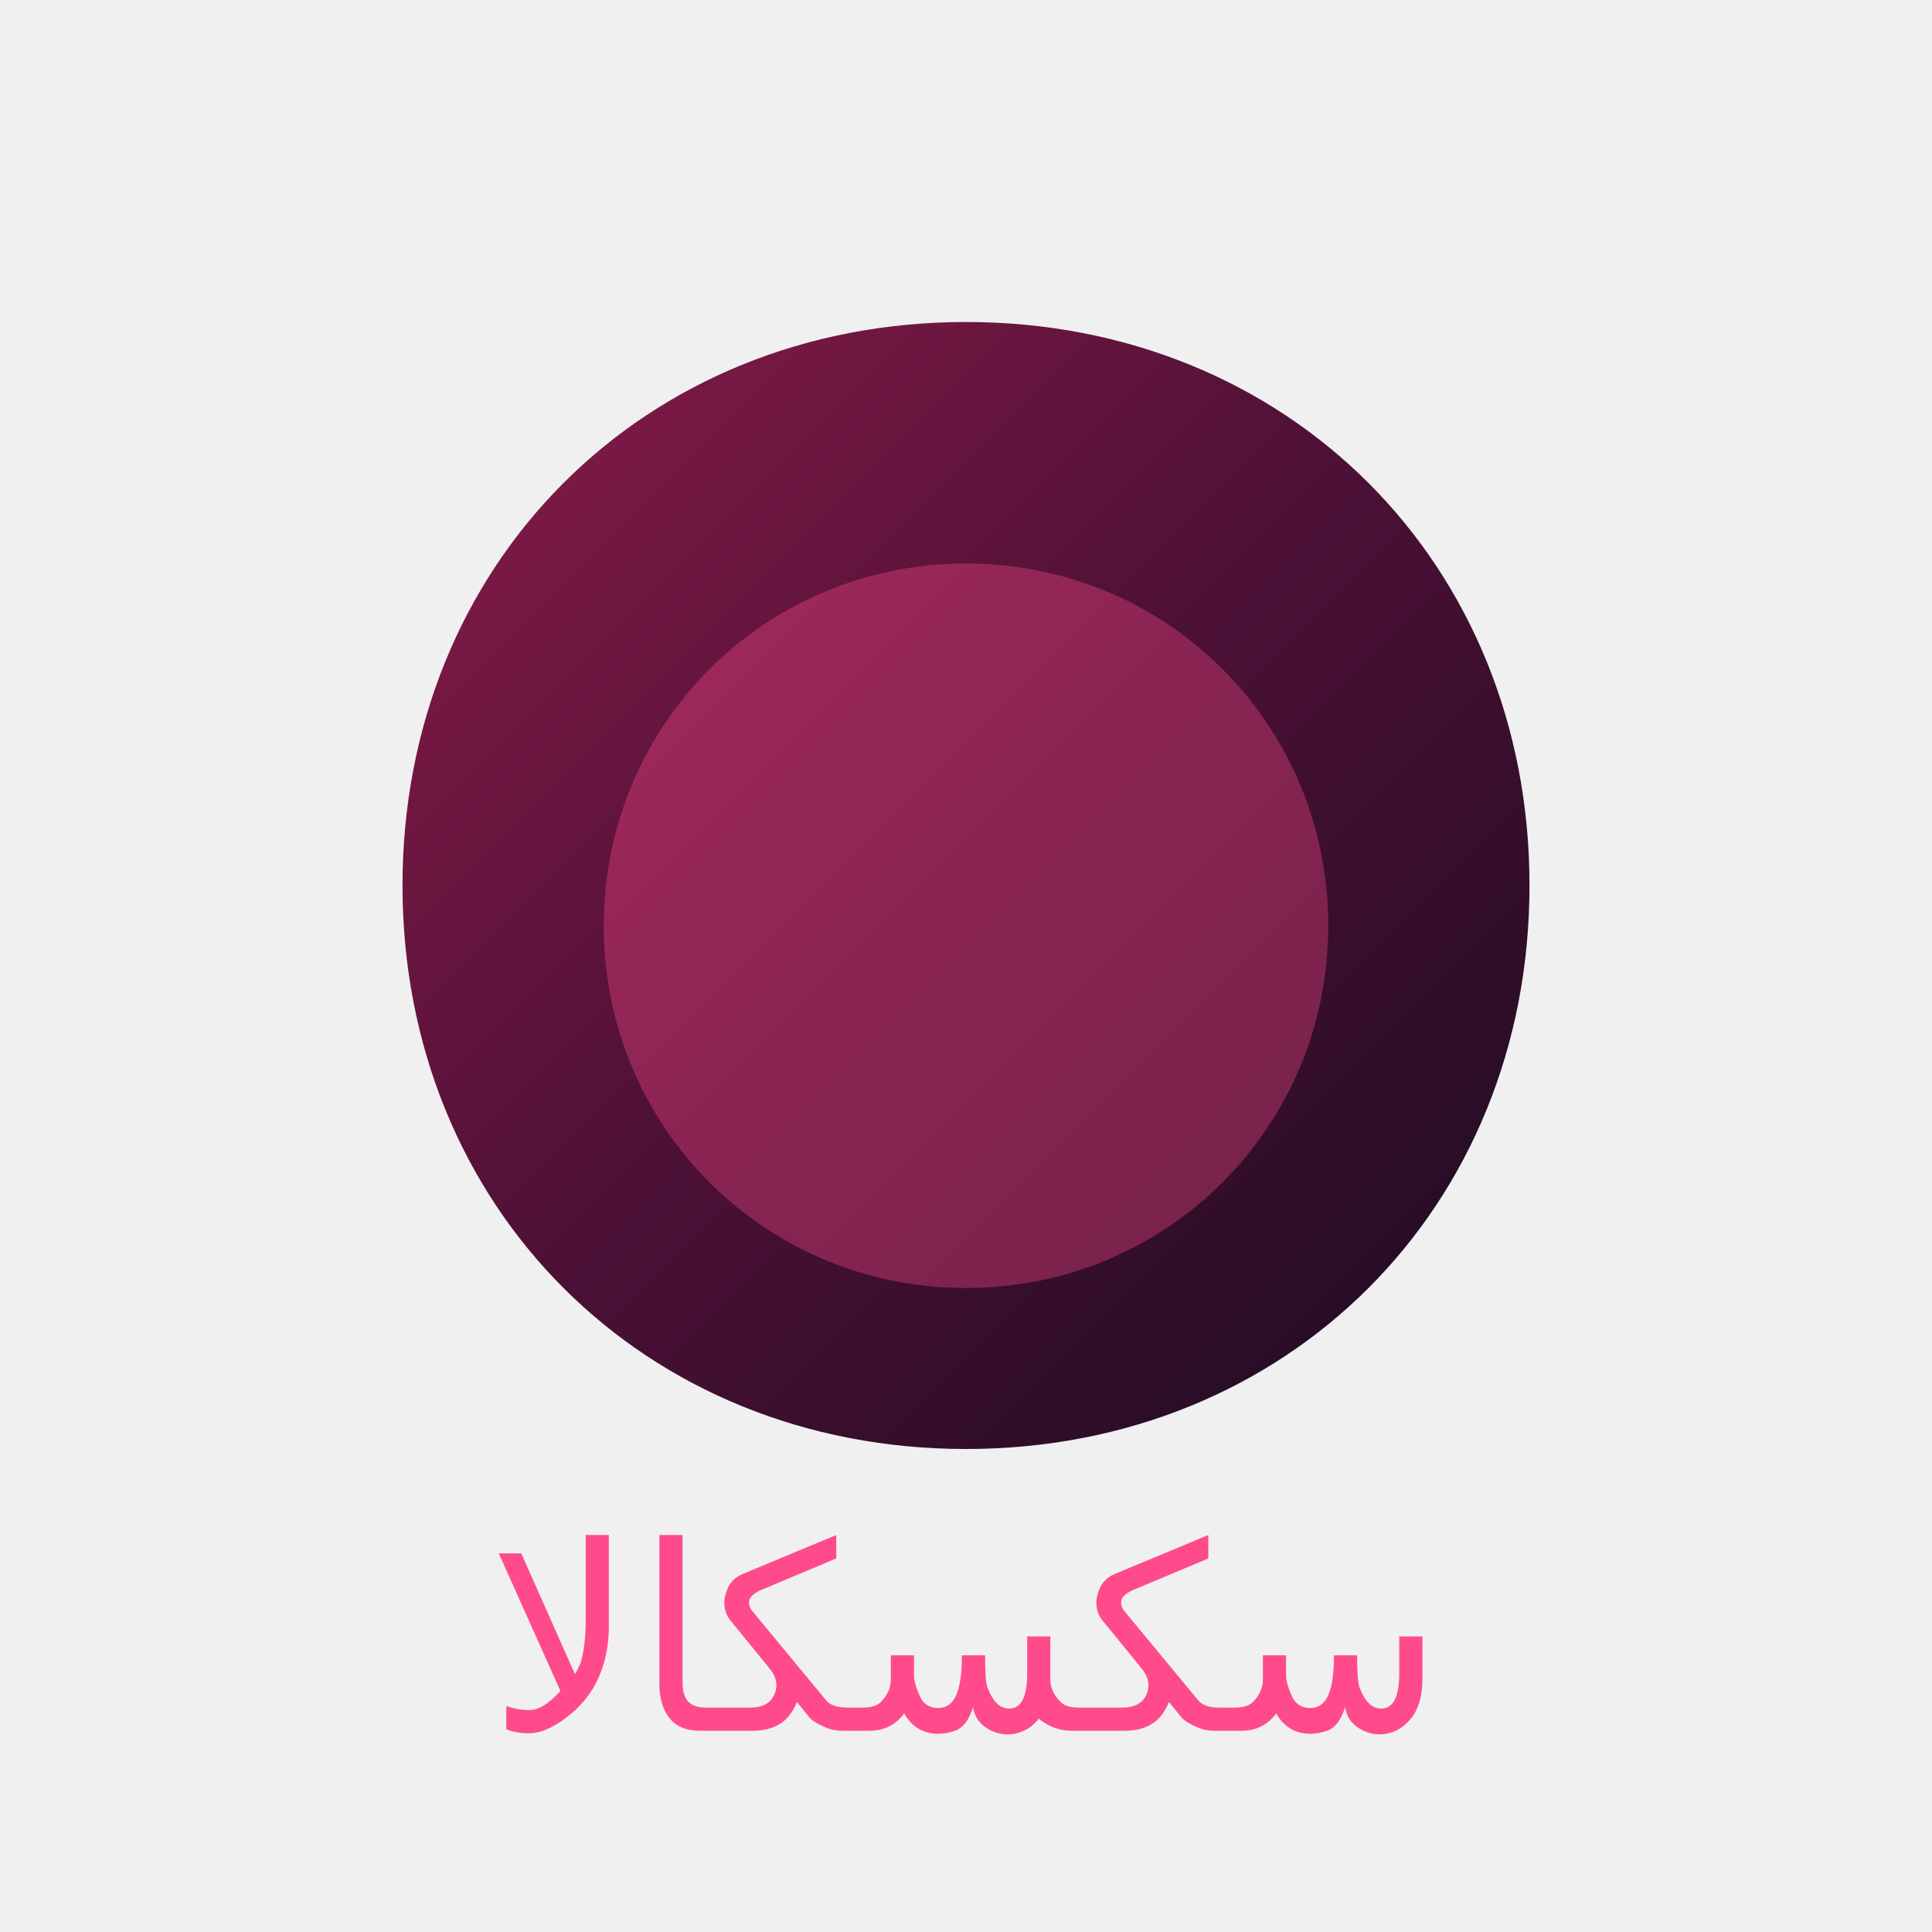
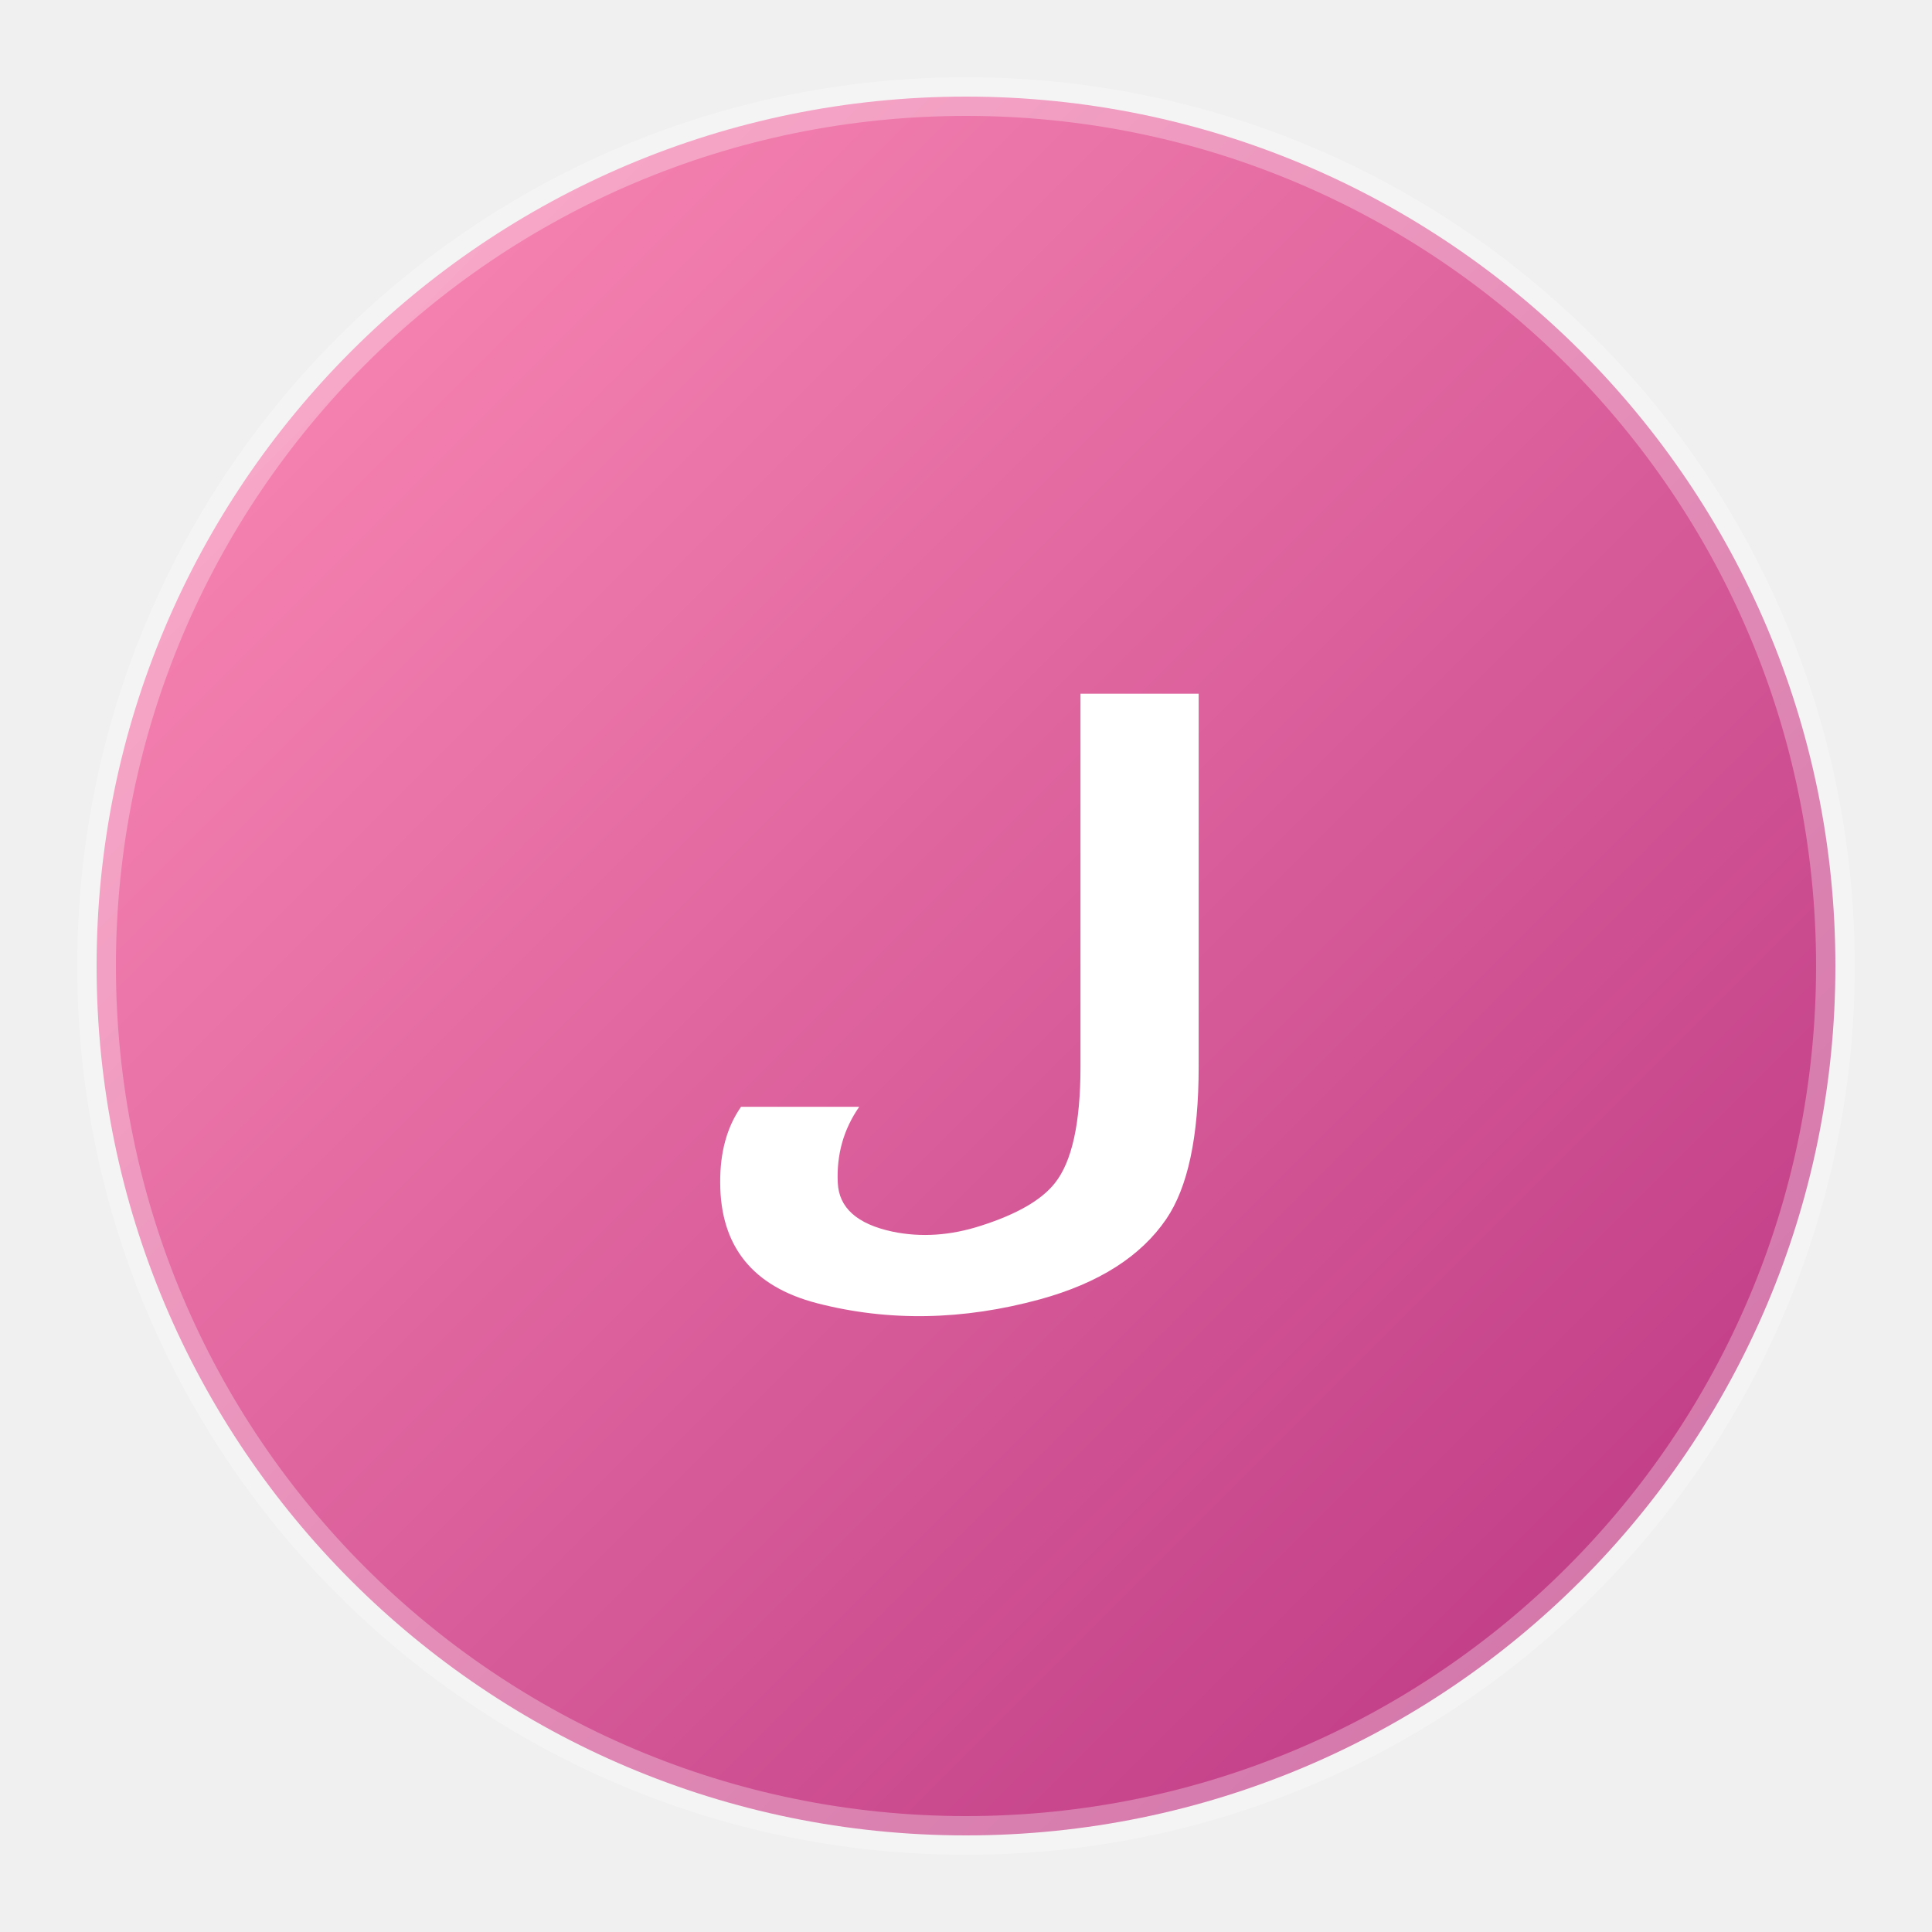
- <svg xmlns="http://www.w3.org/2000/svg" width="240" height="240" viewBox="0 0 240 240">
+ <svg xmlns="http://www.w3.org/2000/svg" viewBox="0 0 200 200" fill="none">
+   <circle cx="100" cy="100" r="90" fill="url(#grad)" stroke="rgba(255,255,255,0.3)" stroke-width="4" />
  <defs>
-     <linearGradient id="roseDark" x1="0" y1="0" x2="1" y2="1">
-       <stop offset="0%" stop-color="#8b1c4a" />
-       <stop offset="50%" stop-color="#4b1035" />
-       <stop offset="100%" stop-color="#1a0b1f" />
+     <linearGradient id="grad" x1="0%" y1="0%" x2="100%" y2="100%">
+       <stop offset="0%" stop-color="#ff8fb8" />
+       <stop offset="100%" stop-color="#b83280" />
    </linearGradient>
  </defs>
-   <path d="M120 40            C160 40 190 70 190 110            C190 150 160 180 120 180            C80 180 50 150 50 110            C50 70 80 40 120 40Z" fill="url(#roseDark)" />
-   <path d="M120 70            C145 70 165 90 165 115            C165 140 145 160 120 160            C95 160 75 140 75 115            C75 90 95 70 120 70Z" fill="rgba(255,75,139,0.35)" />
-   <text x="120" y="215" font-size="32" text-anchor="middle" fill="#ff4b8b" font-family="sans-serif">
-     سکسکالا
-   </text>
+   <text x="100" y="125" text-anchor="middle" font-size="70" font-weight="bold" fill="white" font-family="Vazirmatn, sans-serif">ل</text>
</svg>
